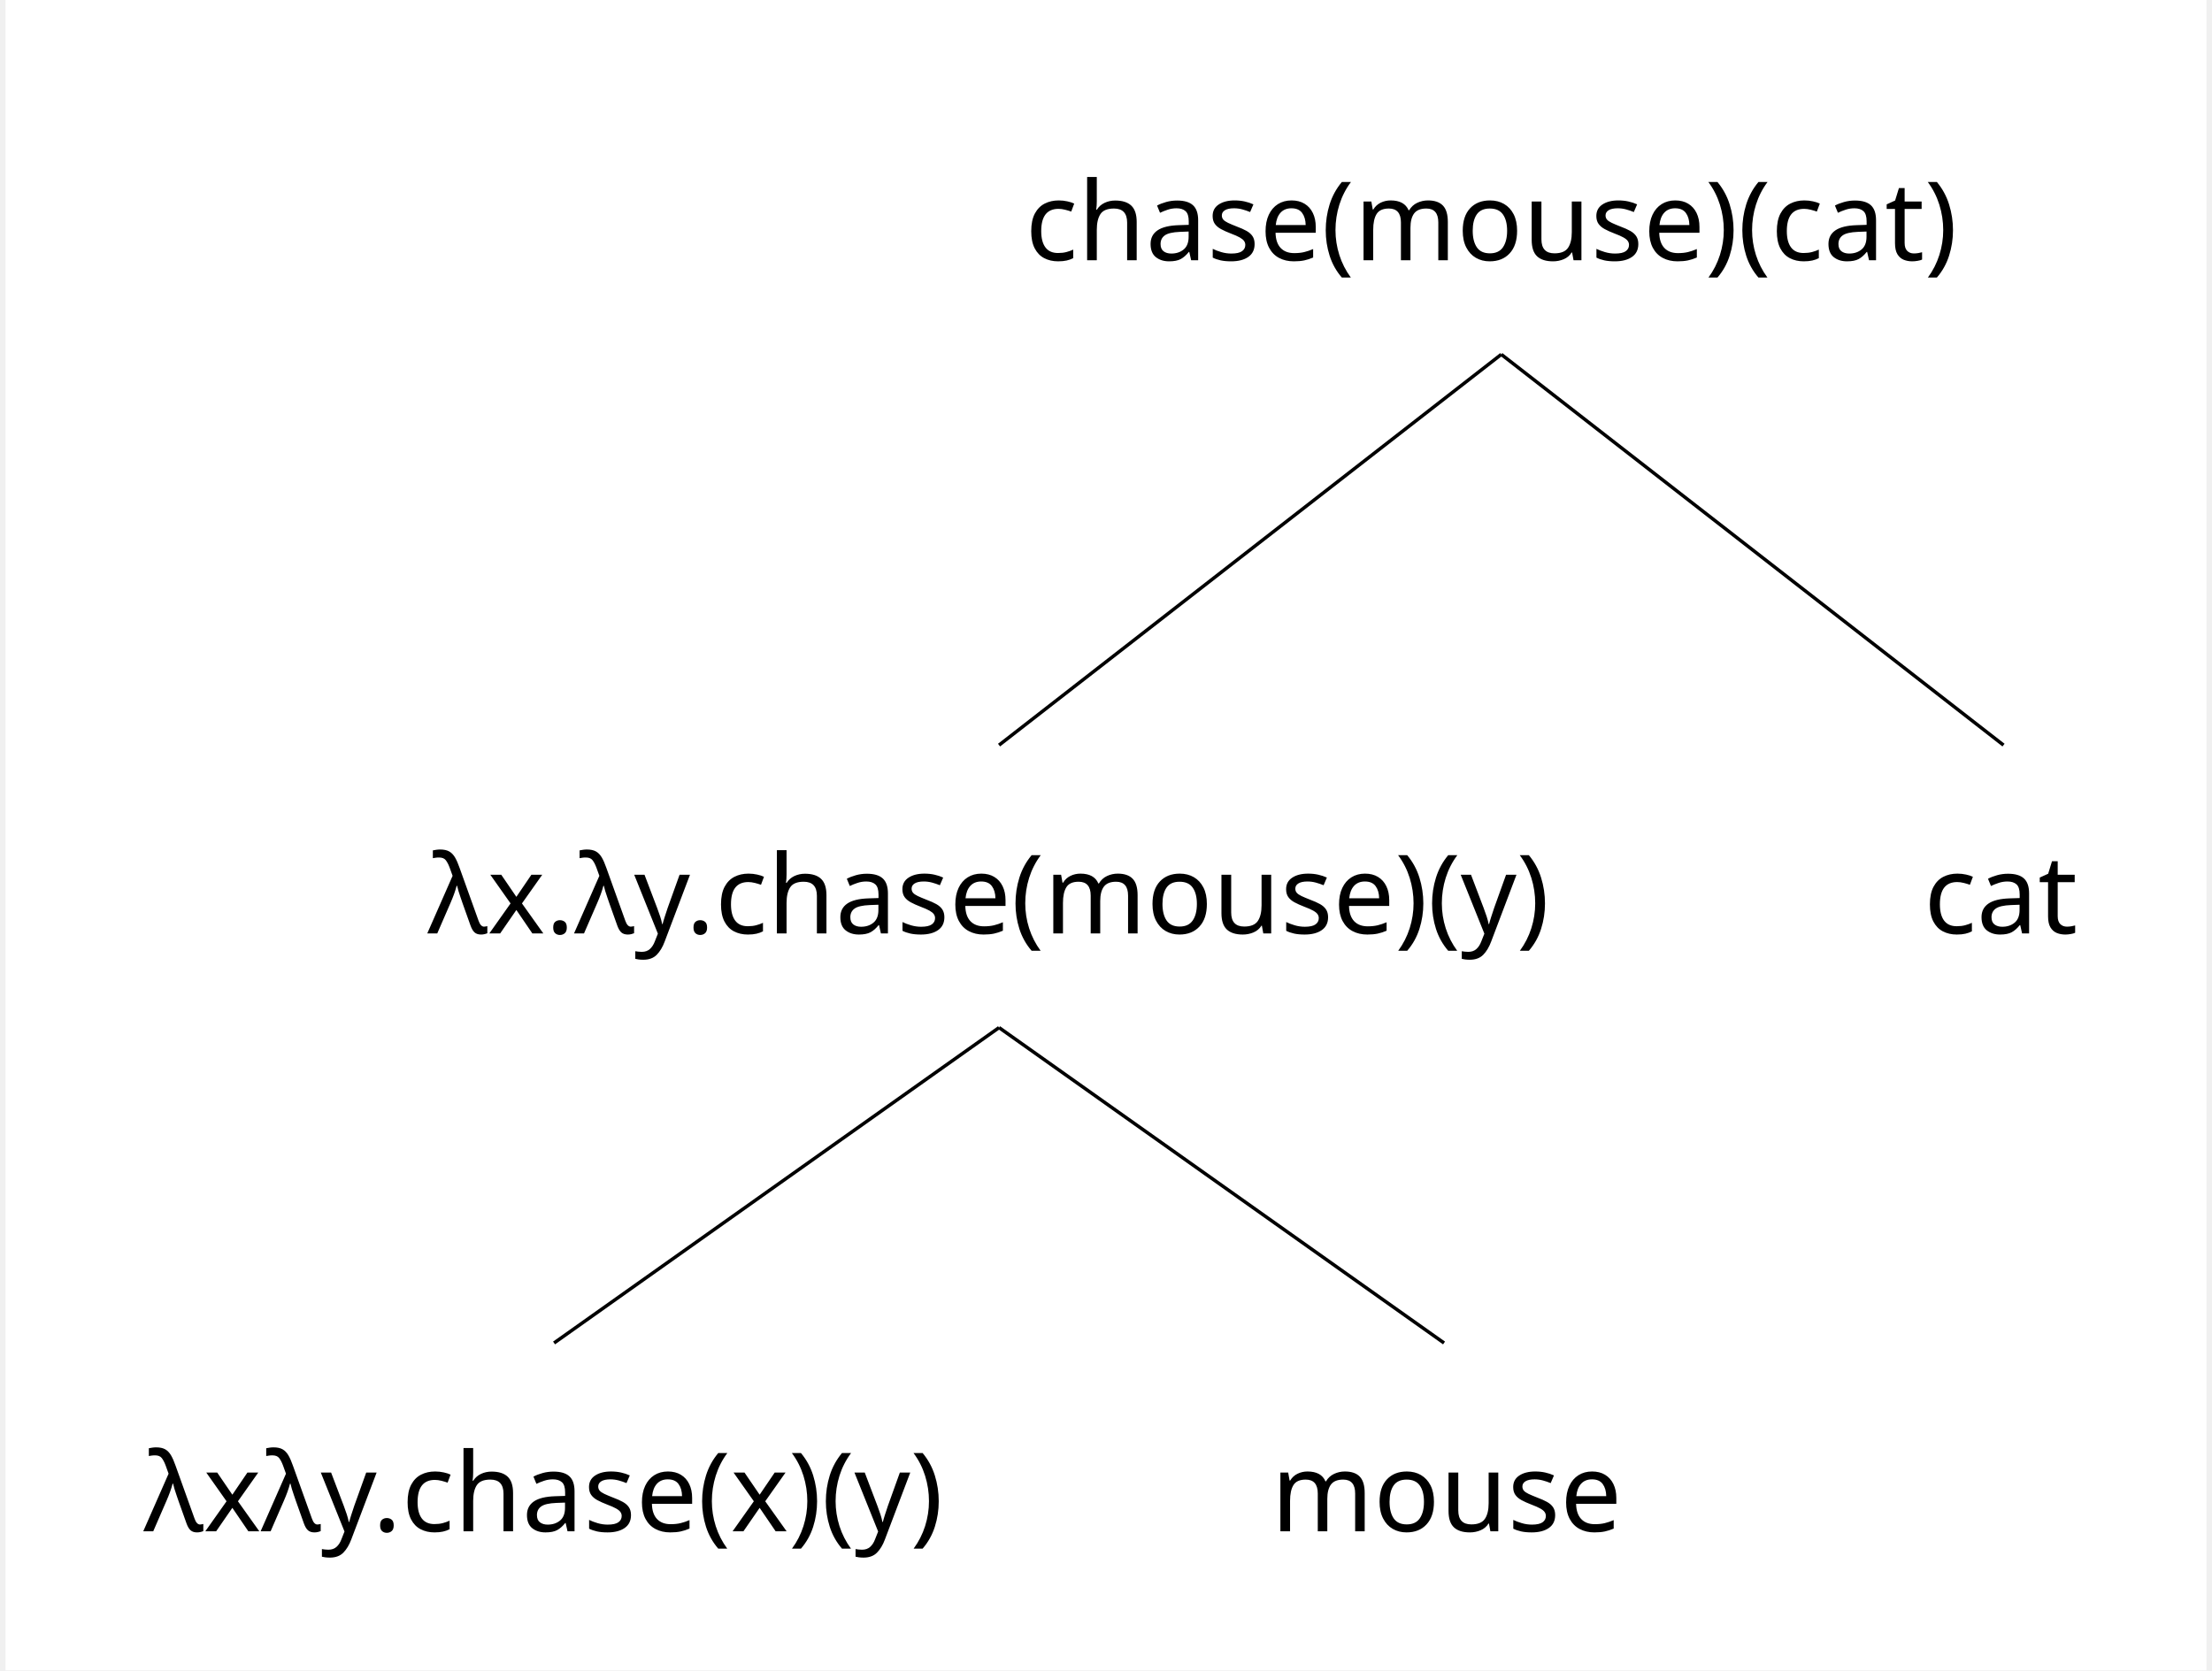
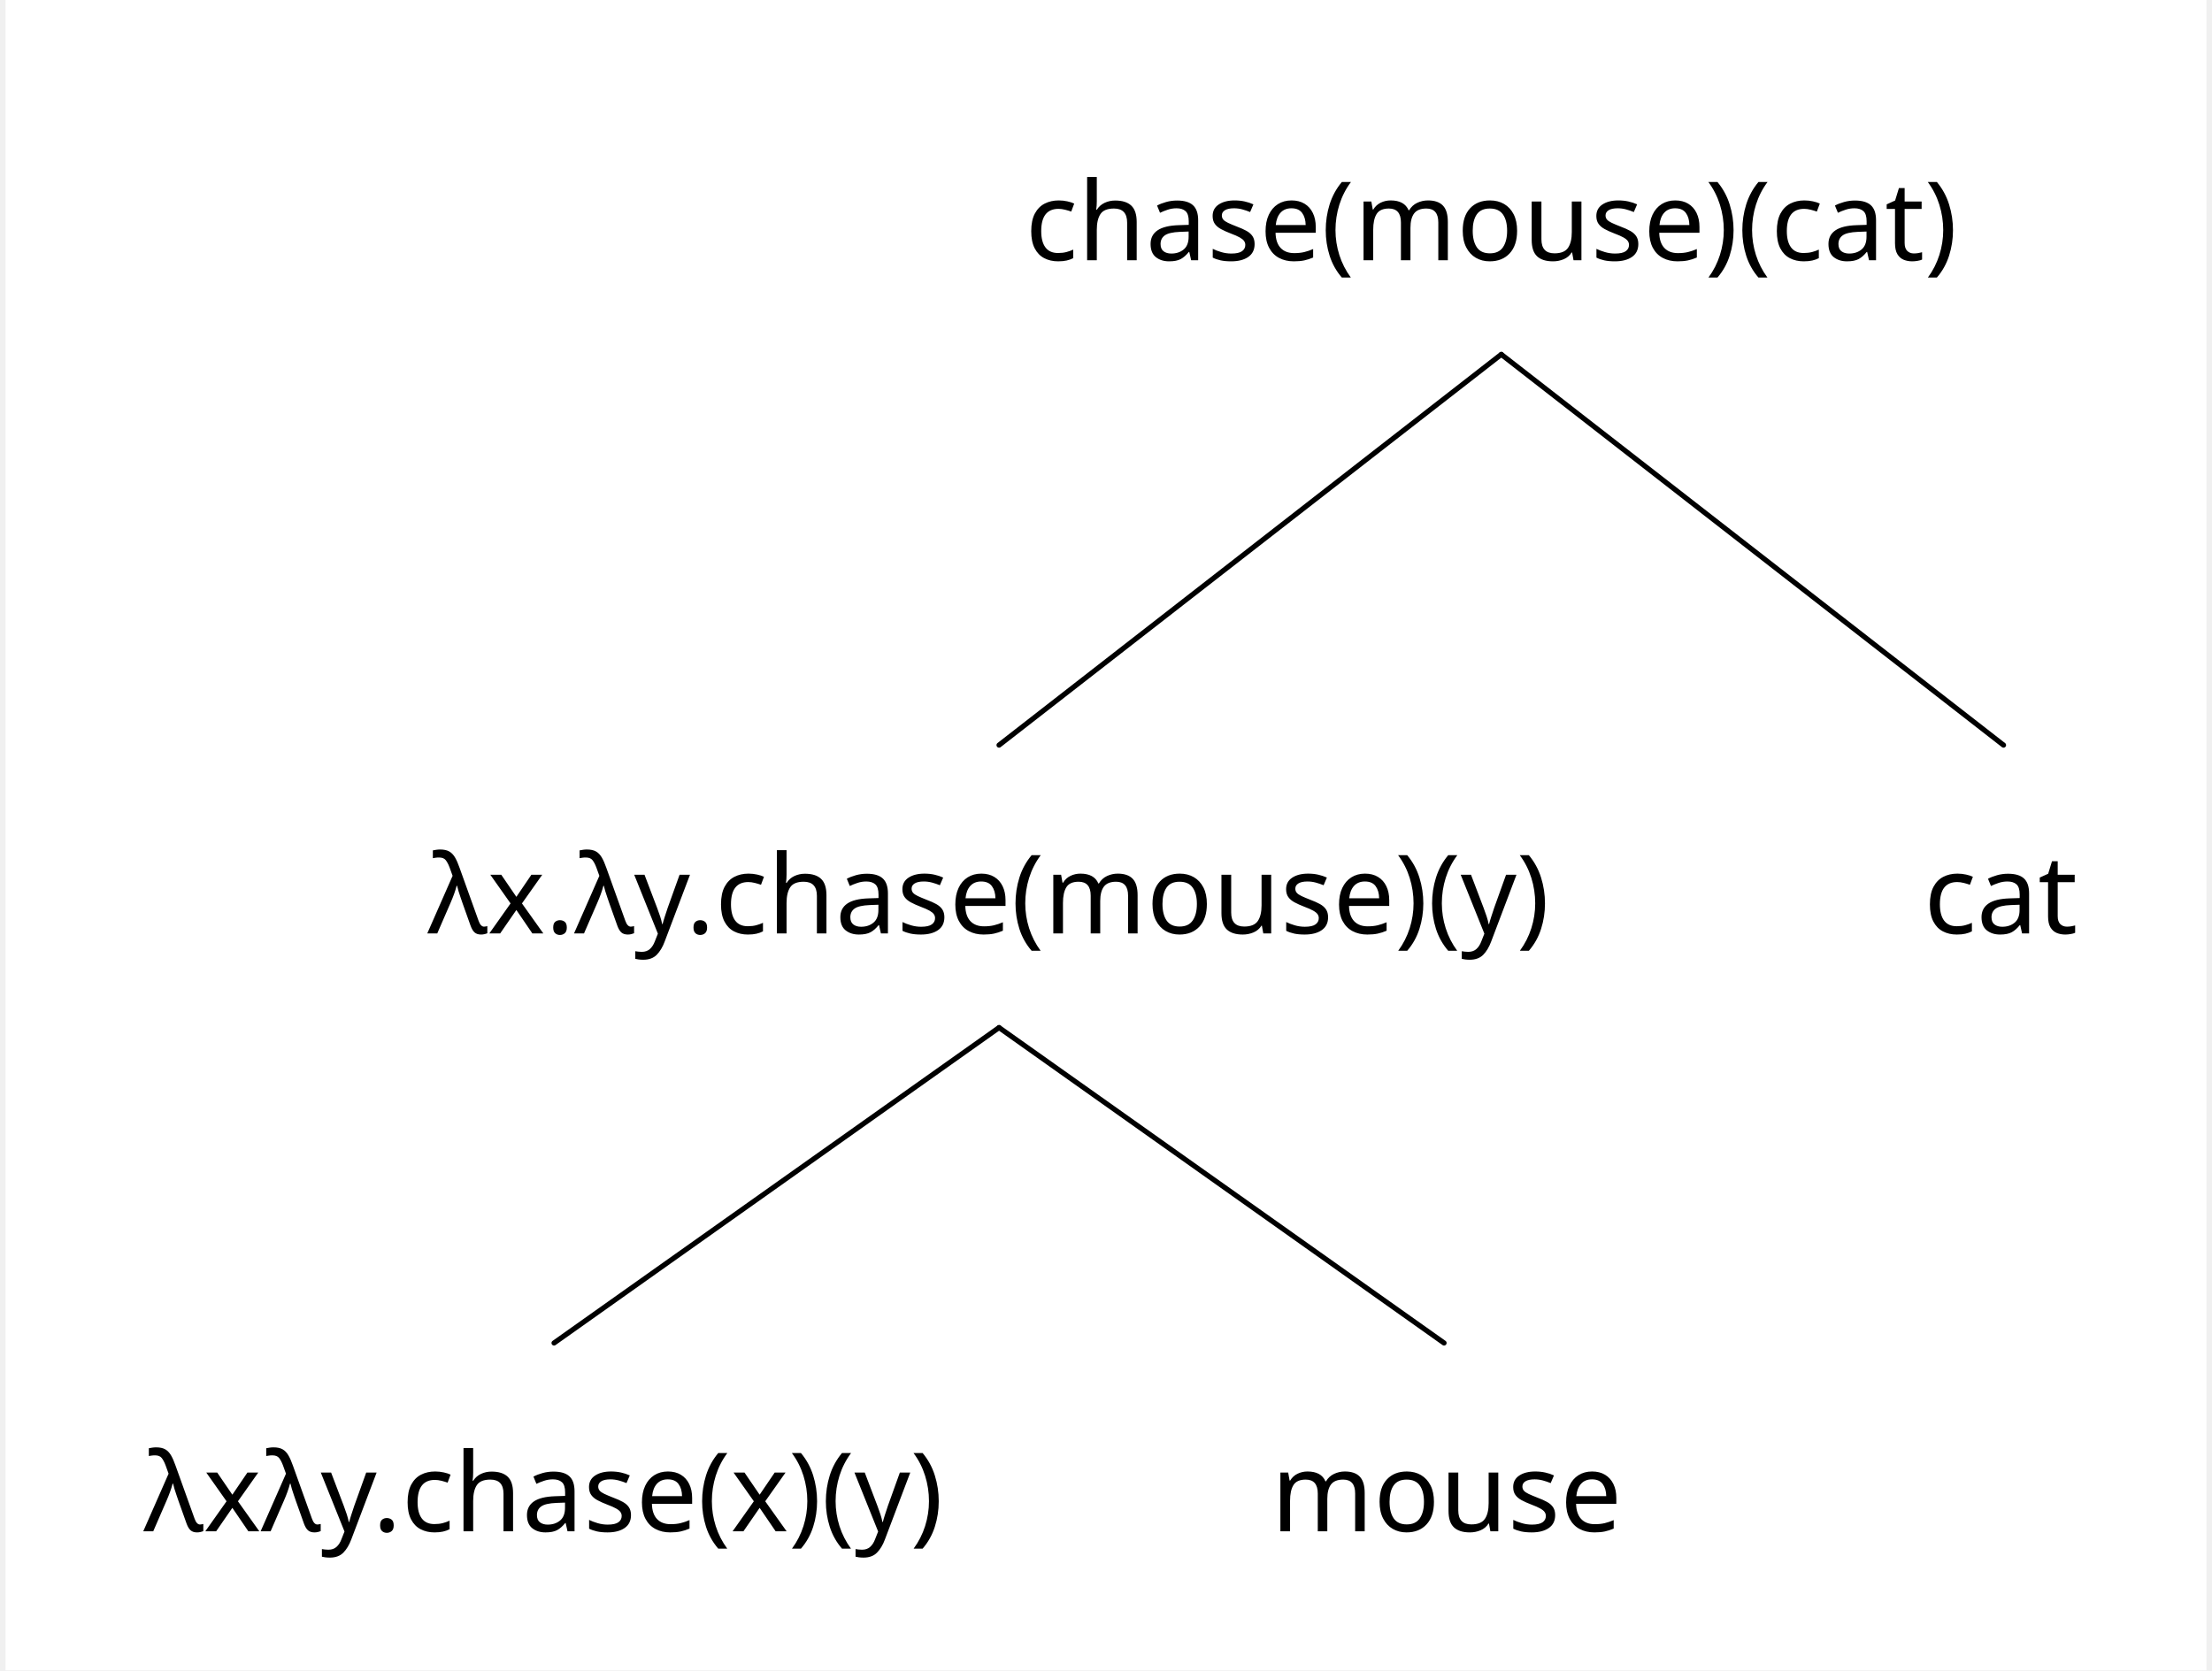
<svg xmlns="http://www.w3.org/2000/svg" width="1265.2" height="955.6" viewBox="-20, -20, 1285.2, 975.6" version="1.1">
  <defs>
-     <marker id="arrow" markerUnits="strokeWidth" markerWidth="11.52" markerHeight="11.52" viewBox="0 0 11.52 11.52" refX="5.76" refY="0">
-       <polyline fill="none" stroke="black" stroke-width="1" points="0,11.52,5.76,0,11.52,11.52" />
+     <marker id="arrow" markerUnits="userSpaceOnUse" viewBox="0 0 10 10" refX="10" refY="5" markerWidth="28.8" markerHeight="28.8" orient="auto">
+       <path d="M 0 0 L 10 5 L 0 10" fill="black" />
    </marker>
-     <marker id="arrowBackward" viewBox="0 0 10 10" refX="5" refY="5" markerWidth="11.52" markerHeight="11.52" orient="auto">
+     <marker id="arrowBackward" markerUnits="userSpaceOnUse" viewBox="0 0 10 10" refX="5" refY="5" markerWidth="28.8" markerHeight="28.8" orient="auto">
      <path d="M 0 0 L 10 5 L 0 10 z" fill="black" />
    </marker>
-     <marker id="arrowForward" viewBox="0 0 10 10" refX="5" refY="5" markerWidth="11.52" markerHeight="11.52" orient="auto">
+     <marker id="arrowForward" markerUnits="userSpaceOnUse" viewBox="0 0 10 10" refX="5" refY="5" markerWidth="28.8" markerHeight="28.8" orient="auto">
      <path d="M 10 0 L 0 5 L 10 10 z" fill="black" />
    </marker>
-     <marker id="arrowBothways" viewBox="0 0 30 10" refX="15" refY="5" markerWidth="34.56" markerHeight="34.56" orient="auto">
+     <marker id="arrowBothways" markerUnits="userSpaceOnUse" viewBox="0 0 30 10" refX="15" refY="5" markerWidth="86.4" markerHeight="28.8" orient="auto">
      <path d="M 0 5 L 10 0 L 10 5 L 20 5 L 20 0 L 30 5 L 20 10 L 20 5 L 10 5 L 10 10 z" fill="black" />
    </marker>
    <pattern id="hatchBlack" x="10" y="10" width="10" height="10" patternUnits="userSpaceOnUse" patternTransform="rotate(45)">
      <line x1="0" y="0" x2="0" y2="10" stroke="black" stroke-width="4" />
    </pattern>
    <pattern id="hatchForNode" x="10" y="10" width="10" height="10" patternUnits="userSpaceOnUse" patternTransform="rotate(45)">
      <line x1="0" y="0" x2="0" y2="10" stroke="black" stroke-width="4" />
    </pattern>
    <pattern id="hatchForLeaf" x="10" y="10" width="10" height="10" patternUnits="userSpaceOnUse" patternTransform="rotate(45)">
      <line x1="0" y="0" x2="0" y2="10" stroke="black" stroke-width="4" />
    </pattern>
  </defs>
  <rect x="-20" y="-20" width="1285.2" height="975.6" stroke="none" fill="white" />"
<text white-space="pre" alignment-baseline="text-top" style="fill: black; font-size: 64px;" x="575.425" y="132.0">
    <tspan x="575.425" y="132.0" style="" text-decoration="" font-family="'Noto Sans Mono SemiCondensed', 'Noto Sans JP', OpenMoji, 'OpenMoji Color', 'OpenMoji Black', sans-serif">chase(mouse)(cat)</tspan>
  </text>
  <text white-space="pre" alignment-baseline="text-top" style="fill: black; font-size: 64px;" x="194.65" y="525.2">
    <tspan x="194.65" y="525.2" style="" text-decoration="" font-family="'Noto Sans Mono SemiCondensed', 'Noto Sans JP', OpenMoji, 'OpenMoji Color', 'OpenMoji Black', sans-serif">
      <tspan style="fill:none;">￭</tspan>λx.λy.chase(mouse)(y)<tspan style="fill:none;">￭</tspan>
    </tspan>
  </text>
  <text white-space="pre" alignment-baseline="text-top" style="fill: black; font-size: 64px;" x="28.8" y="874.4">
    <tspan x="28.8" y="874.4" style="" text-decoration="" font-family="'Noto Sans Mono SemiCondensed', 'Noto Sans JP', OpenMoji, 'OpenMoji Color', 'OpenMoji Black', sans-serif">
      <tspan style="fill:none;">￭</tspan>λxλy.chase(x)(y)<tspan style="fill:none;">￭</tspan>
    </tspan>
  </text>
  <text white-space="pre" alignment-baseline="text-top" style="fill: black; font-size: 64px;" x="687.0" y="874.4">
    <tspan x="687.0" y="874.4" style="" text-decoration="" font-family="'Noto Sans Mono SemiCondensed', 'Noto Sans JP', OpenMoji, 'OpenMoji Color', 'OpenMoji Black', sans-serif">
      <tspan style="fill:none;">￭</tspan>mouse<tspan style="fill:none;">￭</tspan>
    </tspan>
  </text>
  <text white-space="pre" alignment-baseline="text-top" style="fill: black; font-size: 64px;" x="1068.2" y="525.2">
    <tspan x="1068.2" y="525.2" style="" text-decoration="" font-family="'Noto Sans Mono SemiCondensed', 'Noto Sans JP', OpenMoji, 'OpenMoji Color', 'OpenMoji Black', sans-serif">
      <tspan style="fill:none;">￭</tspan>cat<tspan style="fill:none;">￭</tspan>
    </tspan>
  </text>
-   <line style="stroke:black; stroke-width:2;" x1="560.15" y1="415.2" x2="853.425" y2="187.0" />
-   <line style="stroke:black; stroke-width:2;" x1="1146.7" y1="415.2" x2="853.425" y2="187.0" />
-   <line style="stroke:black; stroke-width:2;" x1="300.3" y1="764.4" x2="560.15" y2="580.2" />
-   <line style="stroke:black; stroke-width:2;" x1="820.0" y1="764.4" x2="560.15" y2="580.2" />
+   <line style="stroke:black; stroke-width:3; stroke-linecap:round;" x1="560.15" y1="415.2" x2="853.425" y2="187.0" />
+   <line style="stroke:black; stroke-width:3; stroke-linecap:round;" x1="1146.7" y1="415.2" x2="853.425" y2="187.0" />
+   <line style="stroke:black; stroke-width:3; stroke-linecap:round;" x1="300.3" y1="764.4" x2="560.15" y2="580.2" />
+   <line style="stroke:black; stroke-width:3; stroke-linecap:round;" x1="820.0" y1="764.4" x2="560.15" y2="580.2" />
</svg>
